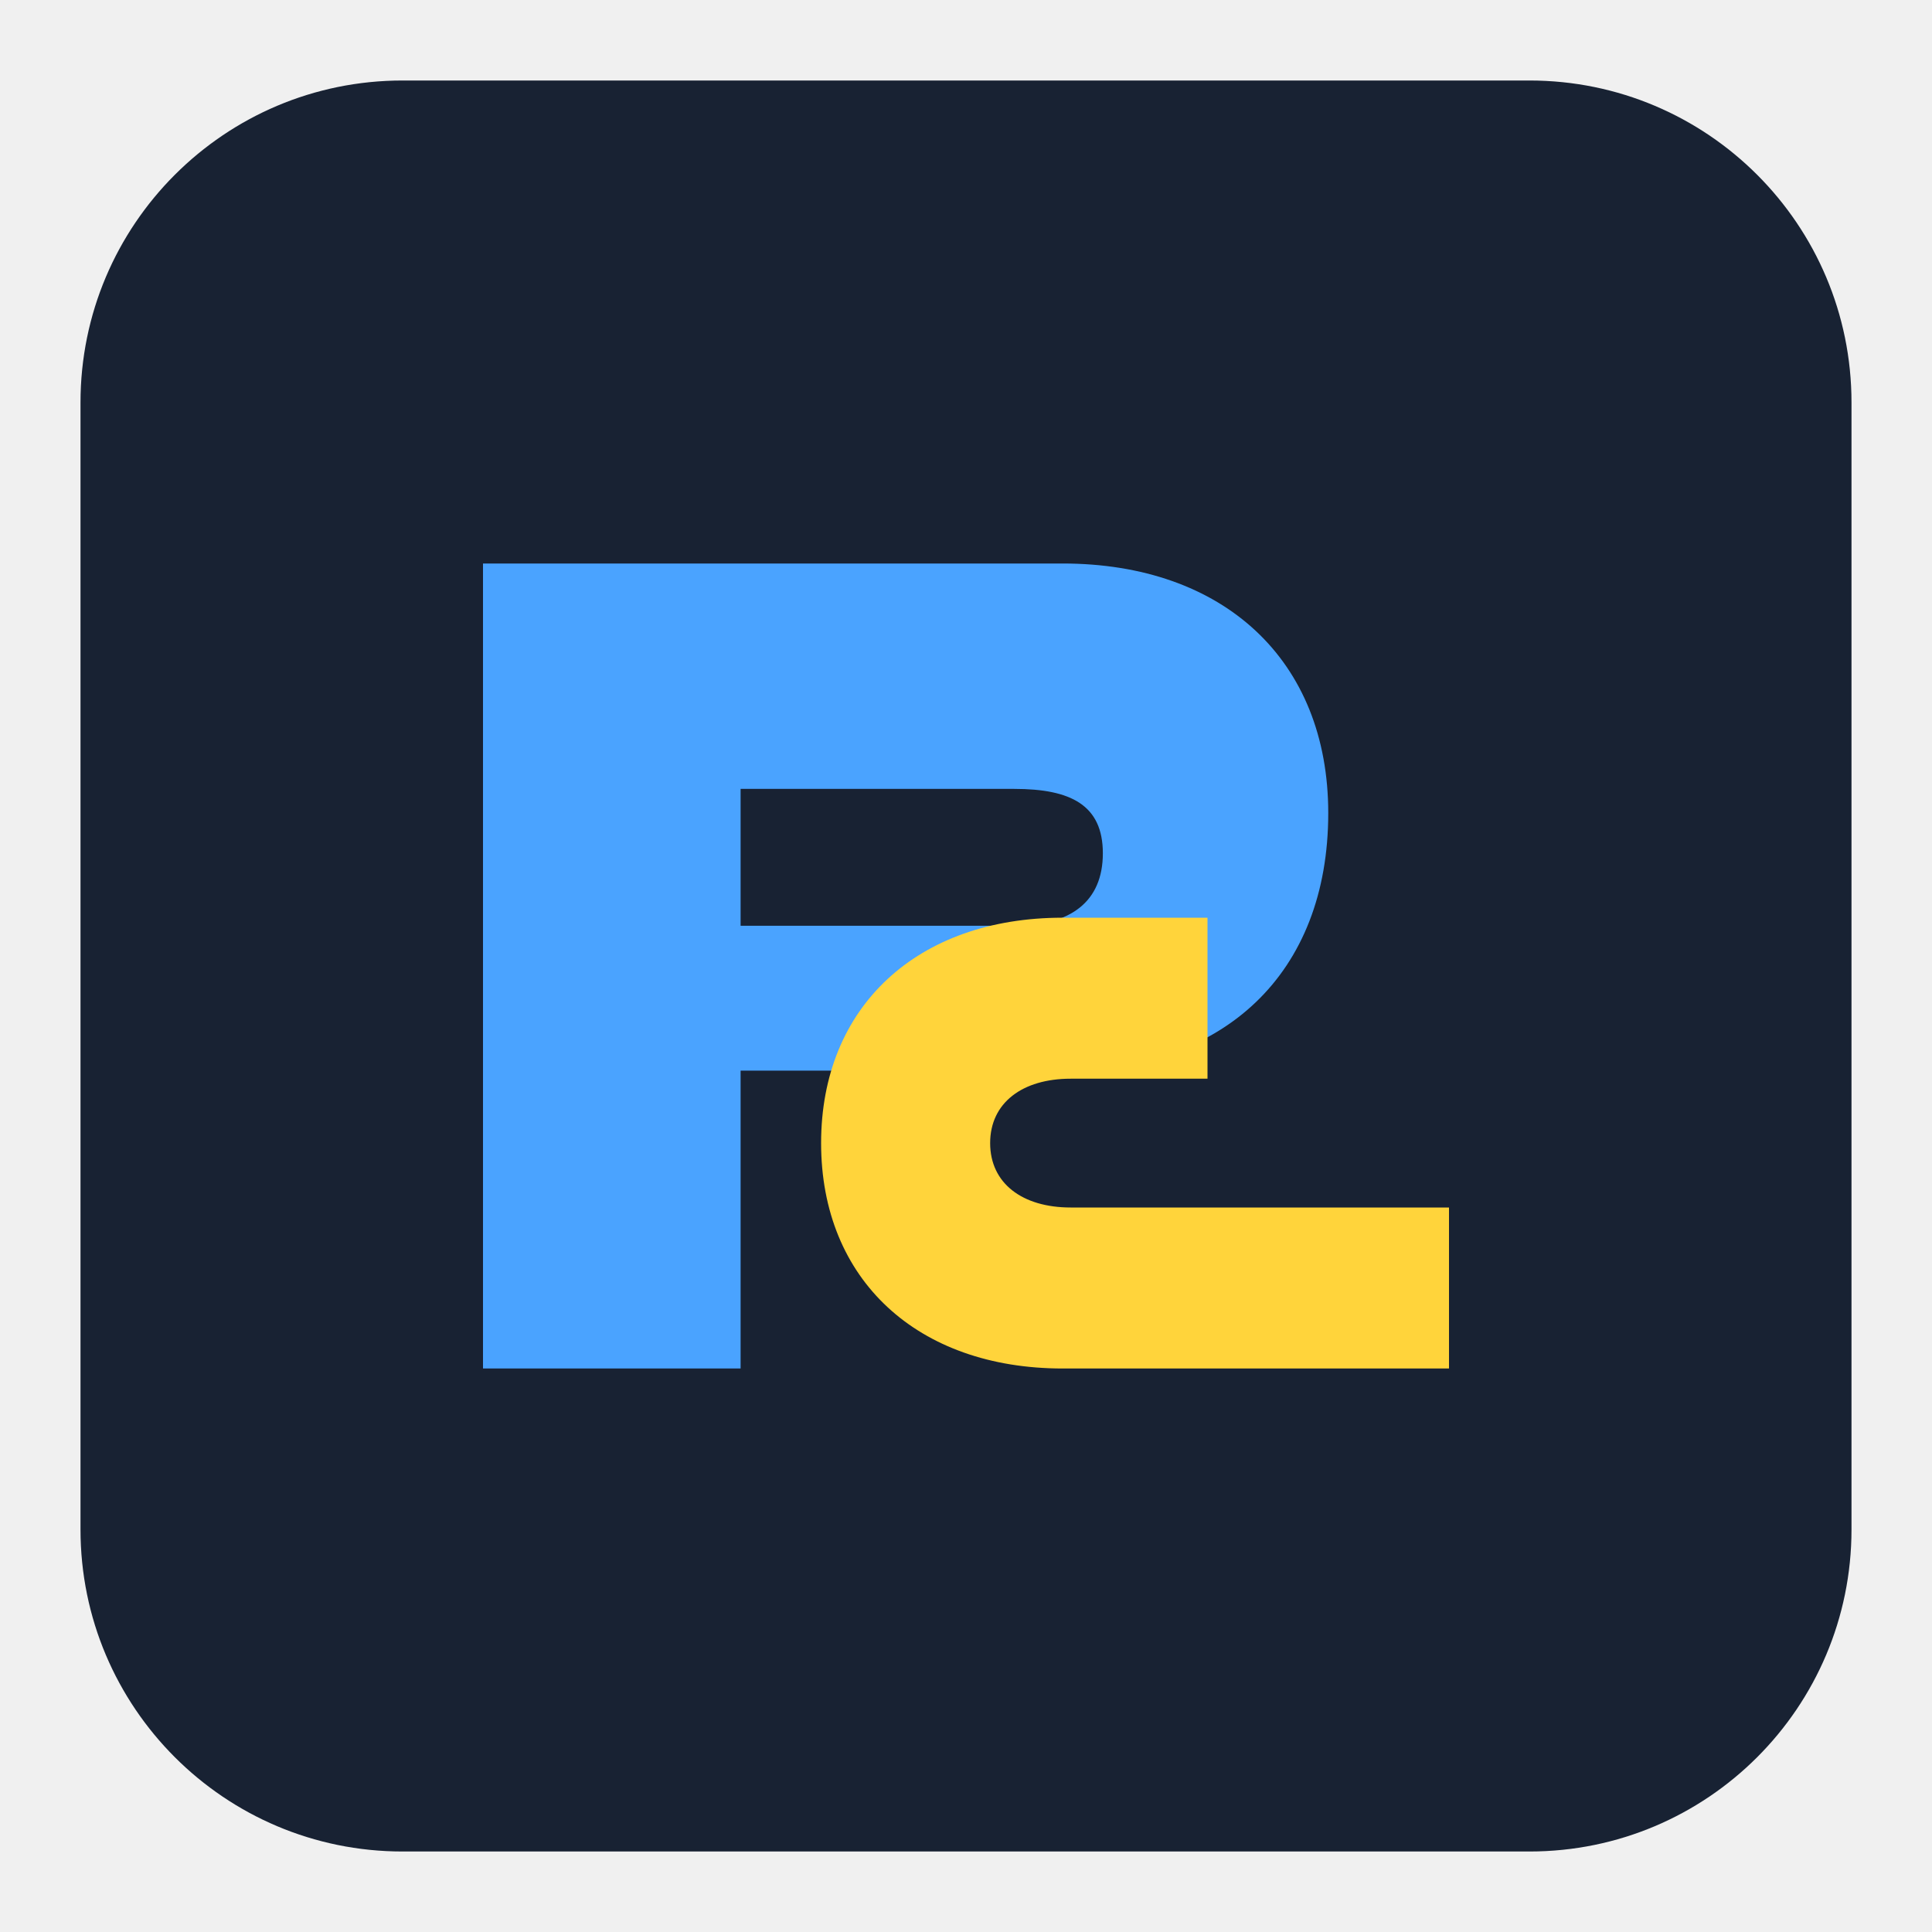
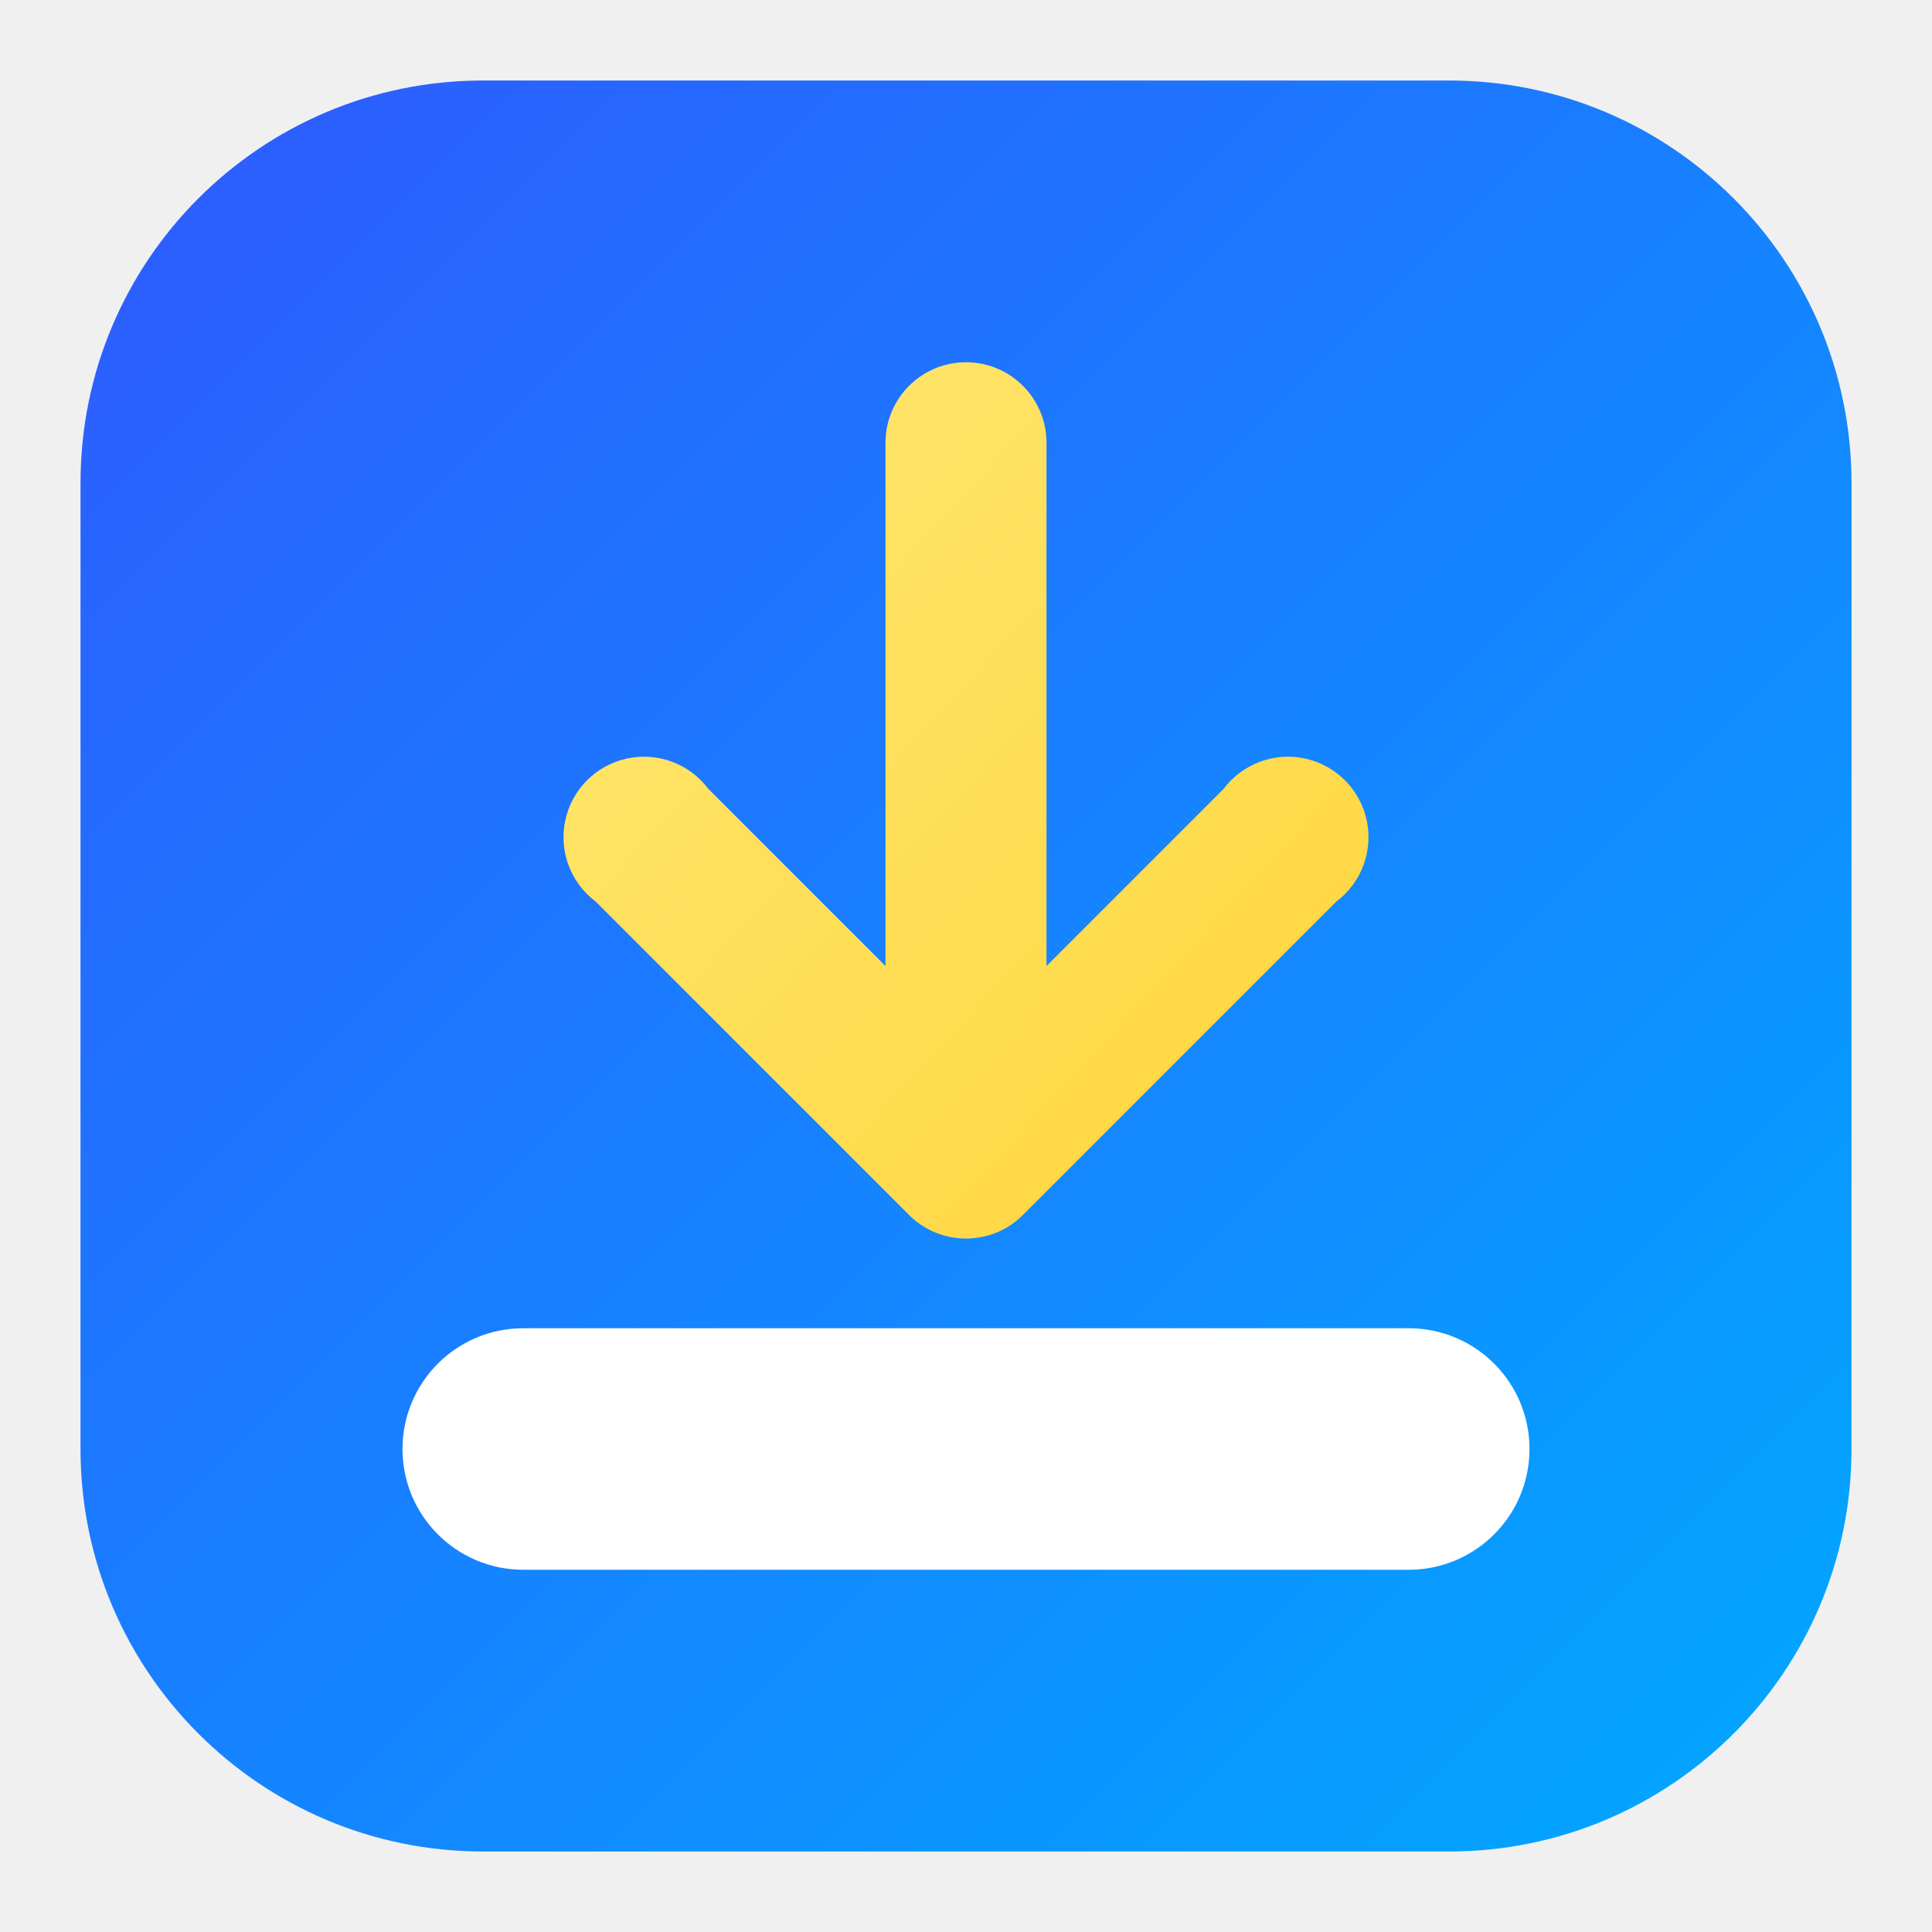
<svg xmlns="http://www.w3.org/2000/svg" viewBox="0 0 24 24" role="img" aria-label="pyLoad">
-   <rect x="1" y="1" width="22" height="22" rx="4" fill="#182233" />
-   <path d="M6 7h7.2c2 0 3.3 1.2 3.3 3.1 0 2-1.3 3.2-3.3 3.2H9.2v3.7H6V7zm3.2 2.8v1.7h3.4c.7 0 1.1-.3 1.1-.9s-.4-.8-1.1-.8H9.2z" fill="#4AA3FF" />
-   <path d="M18 17h-4.8c-1.8 0-3-1.1-3-2.8s1.2-2.8 3-2.8H15v2h-1.7c-.6 0-1 .3-1 .8s.4.8 1 .8H18v2z" fill="#FFD43B" />
+   <defs>
+     <linearGradient id="pyload-bg" x1="0" y1="0" x2="1" y2="1">
+       <stop offset="0%" stop-color="#2E5AFF" />
+       <stop offset="100%" stop-color="#00A8FF" />
+     </linearGradient>
+     <linearGradient id="pyload-fg" x1="0" y1="0" x2="1" y2="1">
+       <stop offset="0%" stop-color="#FFE873" />
+       <stop offset="100%" stop-color="#FFD43B" />
+     </linearGradient>
+   </defs>
+   <rect x="1" y="1" width="22" height="22" rx="5" fill="url(#pyload-bg)" />
+   <path fill="url(#pyload-fg)" d="M12 4.5a1 1 0 0 1 1 1V12l2.2-2.2a1 1 0 1 1 1.4 1.4l-3.9 3.9a1 1 0 0 1-1.4 0l-3.9-3.9a1 1 0 1 1 1.4-1.4L11 12V5.5a1 1 0 0 1 1-1Z" />
+   <rect x="5" y="16.5" width="14" height="3" rx="1.5" fill="#FFFFFF" />
</svg>
